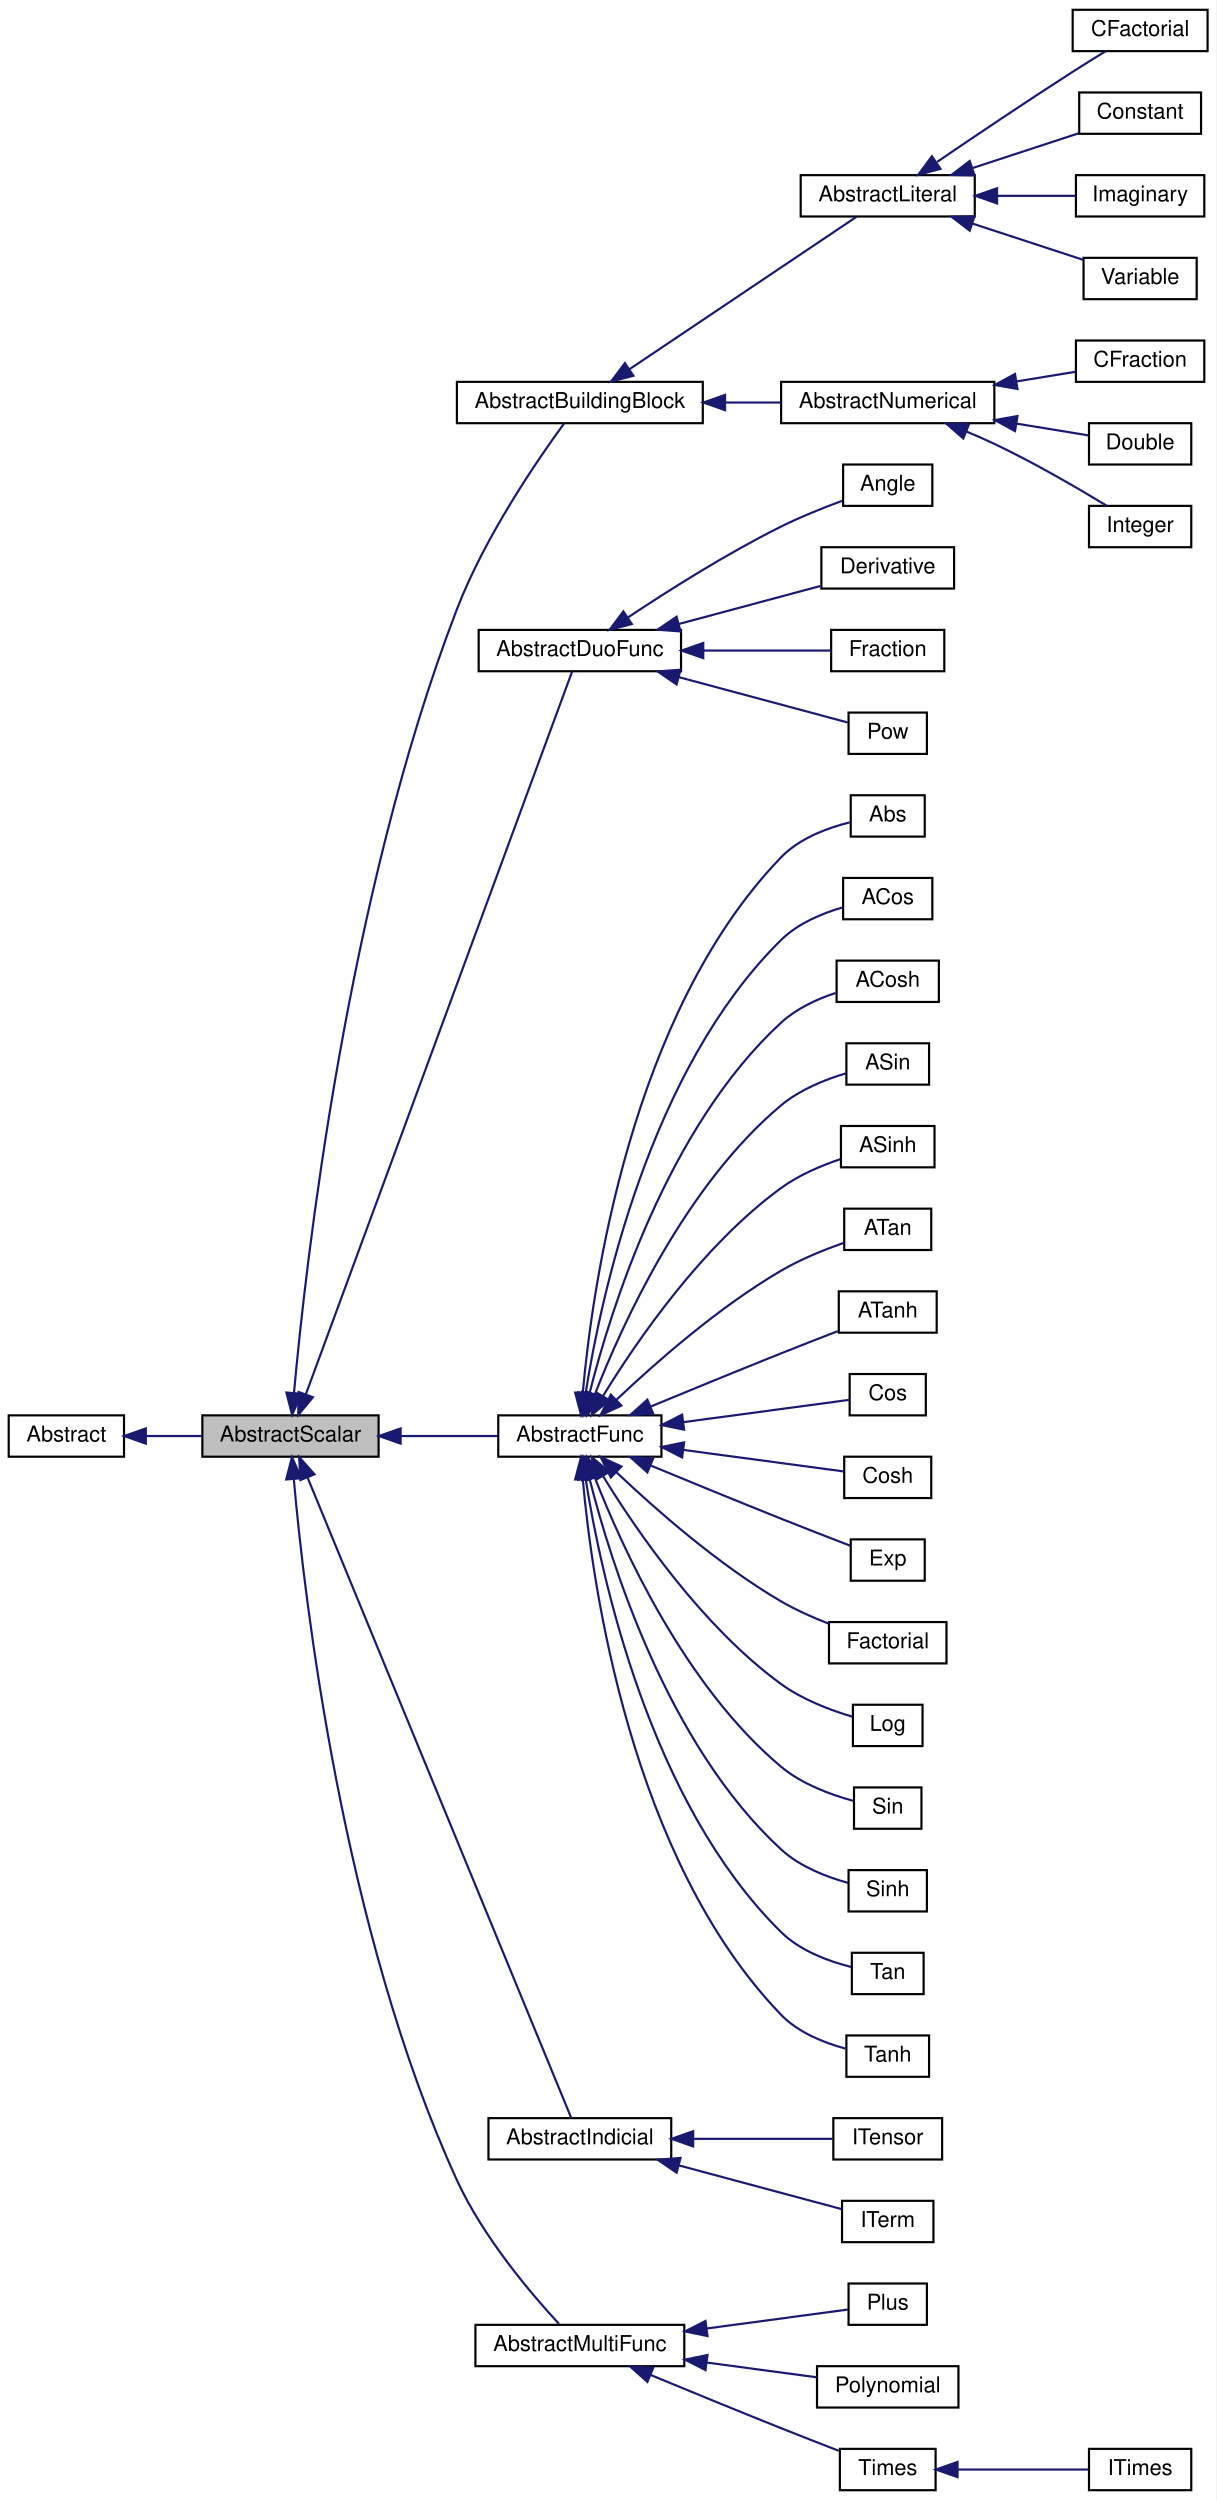
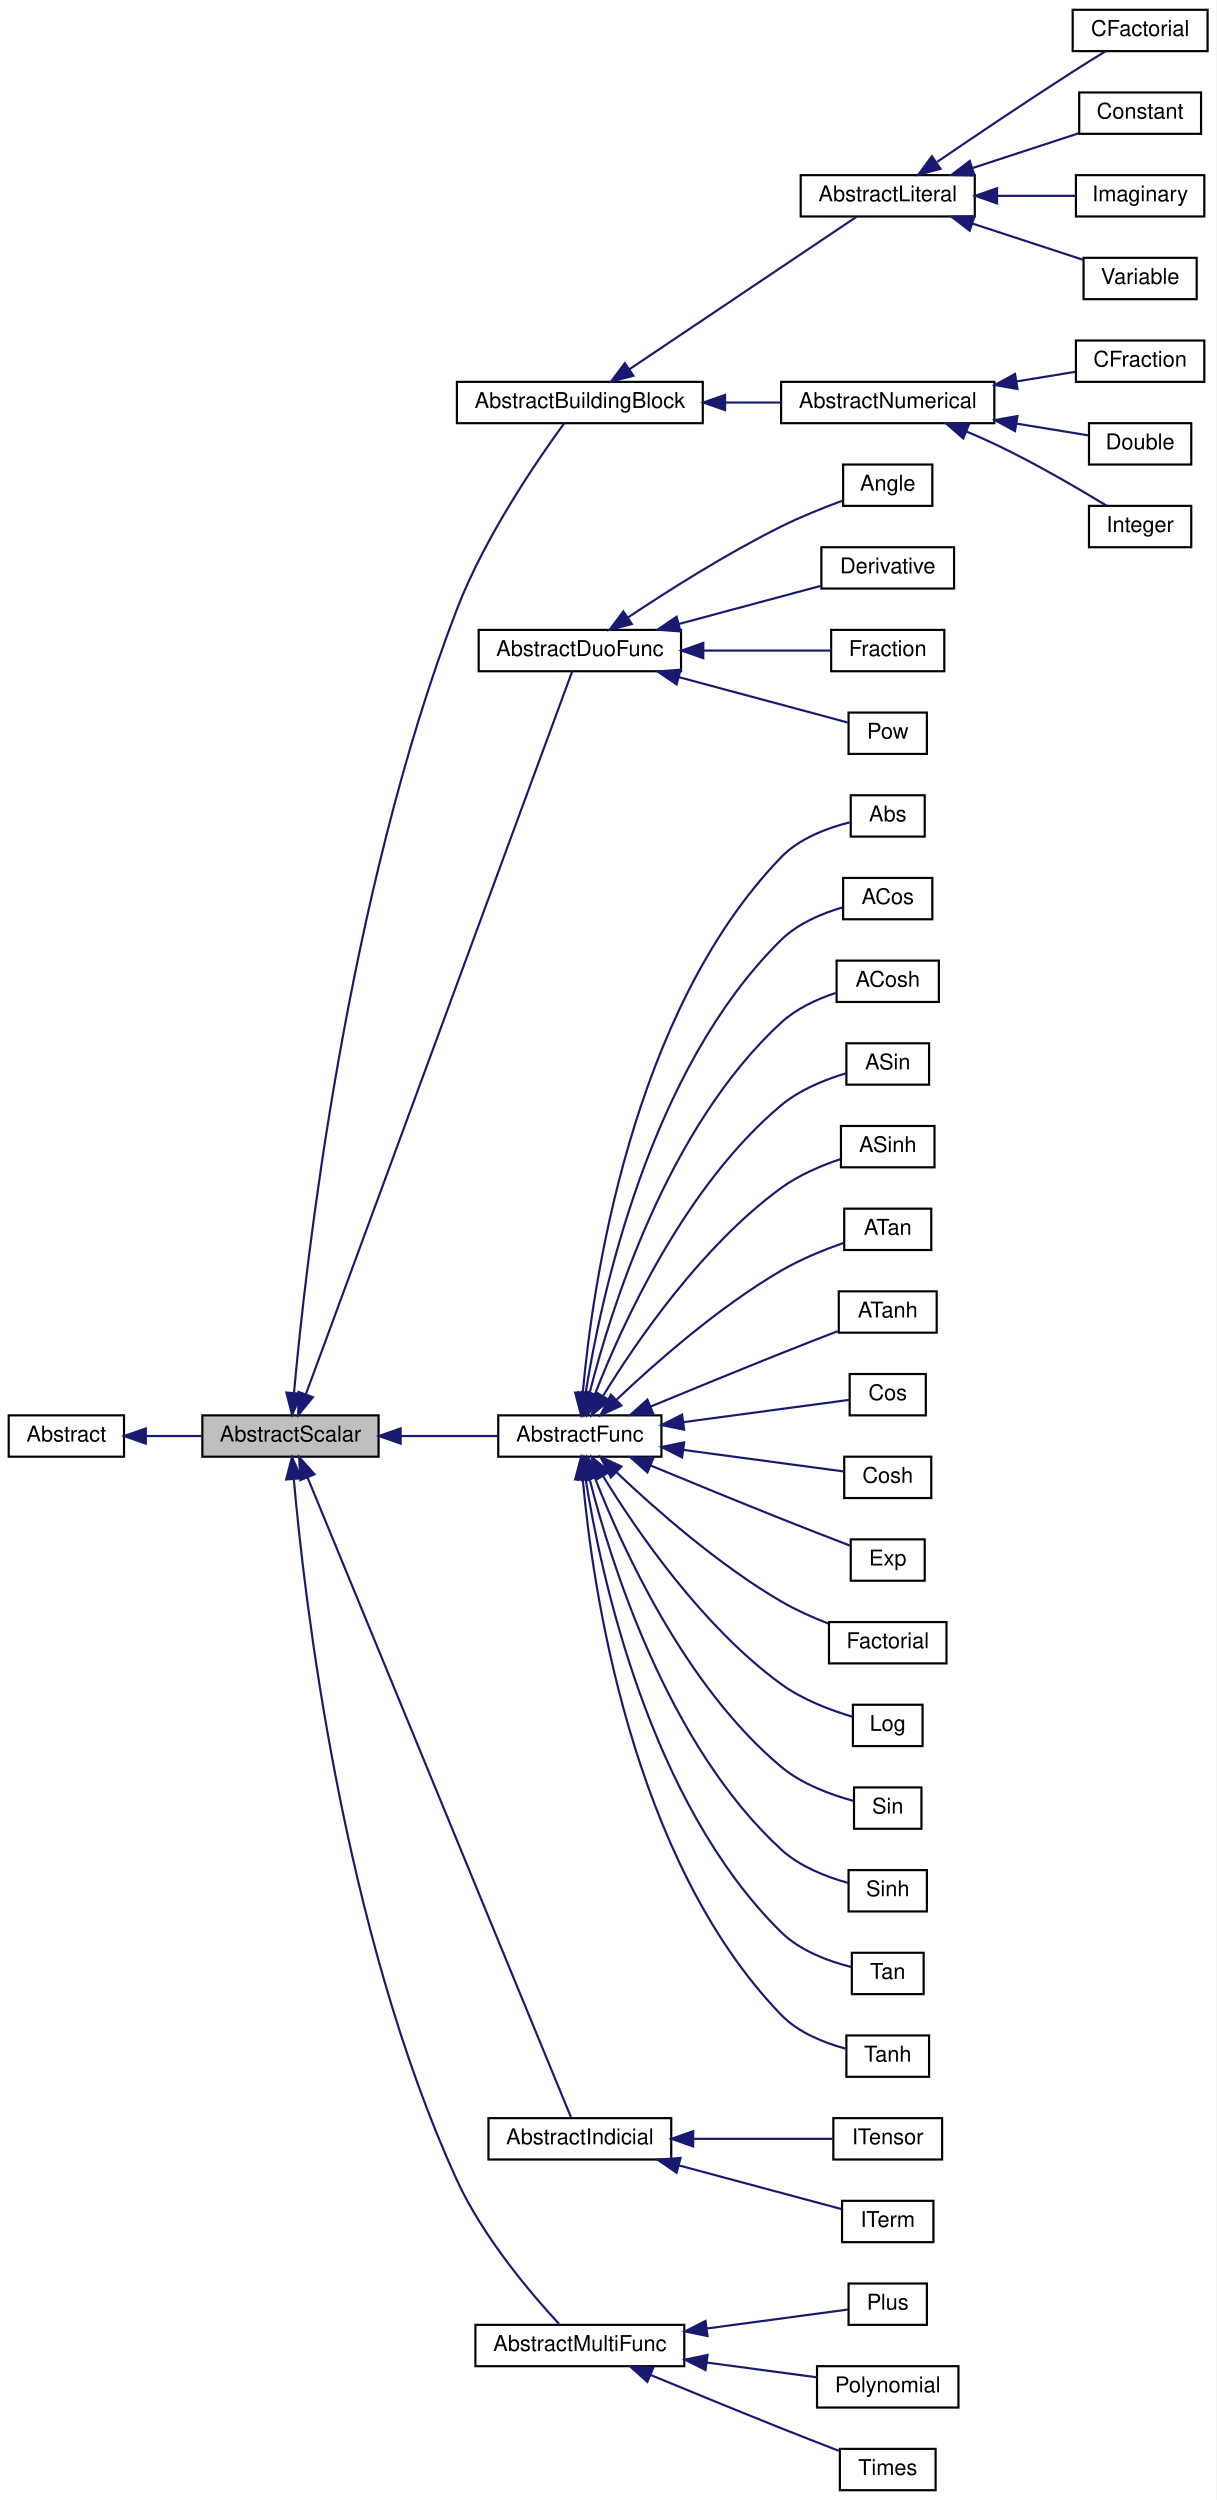
<svg xmlns="http://www.w3.org/2000/svg" xmlns:xlink="http://www.w3.org/1999/xlink" width="559pt" height="1149pt" viewBox="0.00 0.00 559.00 1149.00">
  <g id="graph0" class="graph" transform="scale(1 1) rotate(0) translate(4 1145)">
    <polygon fill="#ffffff" stroke="transparent" points="-4,4 -4,-1145 555,-1145 555,4 -4,4" />
    <g id="node1" class="node">
      <polygon fill="#bfbfbf" stroke="#000000" points="89,-475.5 89,-494.5 170,-494.5 170,-475.5 89,-475.5" />
      <text text-anchor="middle" x="129.5" y="-482.5" font-family="Helvetica,sans-Serif" font-size="10.00" fill="#000000">AbstractScalar</text>
    </g>
    <g id="node3" class="node">
      <g id="a_node3">
        <a xlink:href="classAbstractBuildingBlock.html" target="_top" xlink:title="Abstract class from which derive all building blocks of exprs, i.e. objects not function of further e...">
          <polygon fill="#ffffff" stroke="#000000" points="206,-950.5 206,-969.5 319,-969.5 319,-950.5 206,-950.5" />
          <text text-anchor="middle" x="262.5" y="-957.5" font-family="Helvetica,sans-Serif" font-size="10.00" fill="#000000">AbstractBuildingBlock</text>
        </a>
      </g>
    </g>
    <g id="edge2" class="edge">
      <path fill="none" stroke="#191970" d="M131.135,-504.984C136.349,-562.612 155.318,-733.395 206,-865 218.896,-898.487 243.099,-933.742 255.209,-950.314" />
      <polygon fill="#191970" stroke="#191970" points="134.598,-504.395 130.248,-494.734 127.624,-504.999 134.598,-504.395" />
    </g>
    <g id="node13" class="node">
      <g id="a_node13">
        <a xlink:href="classAbstractDuoFunc.html" target="_top" xlink:title="Handle functions of multiple arguments. In the case of the call of a simplification function...">
          <polygon fill="#ffffff" stroke="#000000" points="216,-836.5 216,-855.5 309,-855.5 309,-836.5 216,-836.5" />
          <text text-anchor="middle" x="262.5" y="-843.5" font-family="Helvetica,sans-Serif" font-size="10.00" fill="#000000">AbstractDuoFunc</text>
        </a>
      </g>
    </g>
    <g id="edge12" class="edge">
      <path fill="none" stroke="#191970" d="M136.603,-504.279C161.056,-570.652 241.229,-788.264 258.993,-836.482" />
      <polygon fill="#191970" stroke="#191970" points="139.799,-502.829 133.057,-494.656 133.23,-505.249 139.799,-502.829" />
    </g>
    <g id="node18" class="node">
      <g id="a_node18">
        <a xlink:href="classAbstractFunc.html" target="_top" xlink:title="Base class for scalar functions of one argument. ">
          <polygon fill="#ffffff" stroke="#000000" points="225,-475.5 225,-494.5 300,-494.5 300,-475.5 225,-475.5" />
          <text text-anchor="middle" x="262.5" y="-482.5" font-family="Helvetica,sans-Serif" font-size="10.00" fill="#000000">AbstractFunc</text>
        </a>
      </g>
    </g>
    <g id="edge17" class="edge">
      <path fill="none" stroke="#191970" d="M180.181,-485C195.018,-485 210.969,-485 224.843,-485" />
      <polygon fill="#191970" stroke="#191970" points="180.127,-481.5 170.127,-485 180.127,-488.5 180.127,-481.5" />
    </g>
    <g id="node35" class="node">
      <g id="a_node35">
        <a xlink:href="classAbstractIndicial.html" target="_top" xlink:title="AbstractIndicial">
          <polygon fill="#ffffff" stroke="#000000" points="220.5,-152.5 220.5,-171.5 304.5,-171.5 304.5,-152.5 220.5,-152.5" />
          <text text-anchor="middle" x="262.5" y="-159.5" font-family="Helvetica,sans-Serif" font-size="10.00" fill="#000000">AbstractIndicial</text>
        </a>
      </g>
    </g>
    <g id="edge34" class="edge">
      <path fill="none" stroke="#191970" d="M137.422,-465.761C162.581,-404.66 240.098,-216.405 258.535,-171.629" />
      <polygon fill="#191970" stroke="#191970" points="134.052,-464.754 133.48,-475.333 140.524,-467.419 134.052,-464.754" />
    </g>
    <g id="node38" class="node">
      <g id="a_node38">
        <a xlink:href="classAbstractMultiFunc.html" target="_top" xlink:title="Handle functions of multiple arguments. In the case of the call of a simplification function...">
          <polygon fill="#ffffff" stroke="#000000" points="214.5,-57.5 214.5,-76.5 310.5,-76.5 310.5,-57.5 214.5,-57.5" />
          <text text-anchor="middle" x="262.5" y="-64.5" font-family="Helvetica,sans-Serif" font-size="10.00" fill="#000000">AbstractMultiFunc</text>
        </a>
      </g>
    </g>
    <g id="edge37" class="edge">
      <path fill="none" stroke="#191970" d="M131.049,-465.02C135.849,-410.867 153.462,-257.656 206,-143 218.054,-116.694 240.239,-90.637 252.927,-76.92" />
      <polygon fill="#191970" stroke="#191970" points="127.536,-465.029 130.19,-475.286 134.511,-465.612 127.536,-465.029" />
    </g>
    <g id="node2" class="node">
      <g id="a_node2">
        <a xlink:href="classAbstract.html" target="_top" xlink:title="Root class of the inheritance tree of abstracts. ">
          <polygon fill="#ffffff" stroke="#000000" points="0,-475.5 0,-494.5 53,-494.5 53,-475.5 0,-475.5" />
          <text text-anchor="middle" x="26.5" y="-482.5" font-family="Helvetica,sans-Serif" font-size="10.00" fill="#000000">Abstract</text>
        </a>
      </g>
    </g>
    <g id="edge1" class="edge">
      <path fill="none" stroke="#191970" d="M63.13,-485C71.402,-485 80.233,-485 88.665,-485" />
      <polygon fill="#191970" stroke="#191970" points="63.025,-481.5 53.025,-485 63.025,-488.5 63.025,-481.5" />
    </g>
    <g id="node4" class="node">
      <g id="a_node4">
        <a xlink:href="classAbstractLiteral.html" target="_top" xlink:title="Abstract class from which derive literal building blocks: Constant, Variable, Imaginary and CFactoria...">
          <polygon fill="#ffffff" stroke="#000000" points="364,-1045.5 364,-1064.5 444,-1064.5 444,-1045.5 364,-1045.5" />
          <text text-anchor="middle" x="404" y="-1052.5" font-family="Helvetica,sans-Serif" font-size="10.00" fill="#000000">AbstractLiteral</text>
        </a>
      </g>
    </g>
    <g id="edge3" class="edge">
      <path fill="none" stroke="#191970" d="M285.25,-975.274C314.66,-995.019 365.011,-1028.824 389.616,-1045.343" />
      <polygon fill="#191970" stroke="#191970" points="287.1,-972.3 276.846,-969.632 283.198,-978.112 287.1,-972.3" />
    </g>
    <g id="node9" class="node">
      <g id="a_node9">
        <a xlink:href="classAbstractNumerical.html" target="_top" xlink:title="Abstract class from which derive numerical types, i.e. Double, Integer, CFraction. ">
          <polygon fill="#ffffff" stroke="#000000" points="355,-950.5 355,-969.5 453,-969.5 453,-950.5 355,-950.5" />
          <text text-anchor="middle" x="404" y="-957.5" font-family="Helvetica,sans-Serif" font-size="10.00" fill="#000000">AbstractNumerical</text>
        </a>
      </g>
    </g>
    <g id="edge8" class="edge">
      <path fill="none" stroke="#191970" d="M329.327,-960C337.978,-960 346.708,-960 354.997,-960" />
      <polygon fill="#191970" stroke="#191970" points="329.238,-956.5 319.238,-960 329.238,-963.5 329.238,-956.5" />
    </g>
    <g id="node5" class="node">
      <g id="a_node5">
        <a xlink:href="classCFactorial.html" target="_top" xlink:title="Handles factorial of a Number. ">
          <polygon fill="#ffffff" stroke="#000000" points="489,-1121.5 489,-1140.5 551,-1140.5 551,-1121.5 489,-1121.5" />
          <text text-anchor="middle" x="520" y="-1128.5" font-family="Helvetica,sans-Serif" font-size="10.00" fill="#000000">CFactorial</text>
        </a>
      </g>
    </g>
    <g id="edge4" class="edge">
      <path fill="none" stroke="#191970" d="M426.708,-1070.594C443.733,-1082.197 467.674,-1098.322 489,-1112 493.888,-1115.135 499.267,-1118.471 504.152,-1121.458" />
      <polygon fill="#191970" stroke="#191970" points="428.252,-1067.41 418.021,-1064.658 424.303,-1073.19 428.252,-1067.41" />
    </g>
    <g id="node6" class="node">
      <g id="a_node6">
        <a xlink:href="classConstant.html" target="_top" xlink:title="Handle an object with a name and a value. ">
          <polygon fill="#ffffff" stroke="#000000" points="492,-1083.5 492,-1102.5 548,-1102.5 548,-1083.5 492,-1083.5" />
          <text text-anchor="middle" x="520" y="-1090.5" font-family="Helvetica,sans-Serif" font-size="10.00" fill="#000000">Constant</text>
        </a>
      </g>
    </g>
    <g id="edge5" class="edge">
      <path fill="none" stroke="#191970" d="M442.932,-1067.754C458.985,-1073.012 477.231,-1078.989 491.938,-1083.807" />
      <polygon fill="#191970" stroke="#191970" points="443.864,-1064.376 433.272,-1064.589 441.685,-1071.028 443.864,-1064.376" />
    </g>
    <g id="node7" class="node">
      <g id="a_node7">
        <a xlink:href="classImaginary.html" target="_top" xlink:title="Numerical representation of i. ">
          <polygon fill="#ffffff" stroke="#000000" points="490.5,-1045.5 490.5,-1064.5 549.5,-1064.5 549.5,-1045.5 490.5,-1045.5" />
          <text text-anchor="middle" x="520" y="-1052.5" font-family="Helvetica,sans-Serif" font-size="10.00" fill="#000000">Imaginary</text>
        </a>
      </g>
    </g>
    <g id="edge6" class="edge">
      <path fill="none" stroke="#191970" d="M454.416,-1055C466.713,-1055 479.473,-1055 490.433,-1055" />
      <polygon fill="#191970" stroke="#191970" points="454.246,-1051.5 444.246,-1055 454.246,-1058.5 454.246,-1051.5" />
    </g>
    <g id="node8" class="node">
      <g id="a_node8">
        <a xlink:href="classVariable.html" target="_top" xlink:title="Handle an object with a name and a value. ">
          <polygon fill="#ffffff" stroke="#000000" points="494,-1007.5 494,-1026.5 546,-1026.5 546,-1007.5 494,-1007.5" />
          <text text-anchor="middle" x="520" y="-1014.5" font-family="Helvetica,sans-Serif" font-size="10.00" fill="#000000">Variable</text>
        </a>
      </g>
    </g>
    <g id="edge7" class="edge">
      <path fill="none" stroke="#191970" d="M442.834,-1042.278C459.634,-1036.775 478.85,-1030.48 493.904,-1025.549" />
      <polygon fill="#191970" stroke="#191970" points="441.685,-1038.972 433.272,-1045.411 443.864,-1045.624 441.685,-1038.972" />
    </g>
    <g id="node10" class="node">
      <g id="a_node10">
        <a xlink:href="classCFraction.html" target="_top" xlink:title="Handles fractions of Number. ">
          <polygon fill="#ffffff" stroke="#000000" points="490.5,-969.5 490.5,-988.5 549.5,-988.5 549.5,-969.5 490.5,-969.5" />
          <text text-anchor="middle" x="520" y="-976.5" font-family="Helvetica,sans-Serif" font-size="10.00" fill="#000000">CFraction</text>
        </a>
      </g>
    </g>
    <g id="edge9" class="edge">
      <path fill="none" stroke="#191970" d="M463.307,-969.714C472.652,-971.245 481.952,-972.768 490.235,-974.125" />
      <polygon fill="#191970" stroke="#191970" points="463.629,-966.22 453.194,-968.058 462.497,-973.128 463.629,-966.22" />
    </g>
    <g id="node11" class="node">
      <g id="a_node11">
        <a xlink:href="classDouble.html" target="_top" xlink:title="Handle numbers in expr. ">
          <polygon fill="#ffffff" stroke="#000000" points="496.5,-931.5 496.5,-950.5 543.5,-950.5 543.5,-931.5 496.5,-931.5" />
          <text text-anchor="middle" x="520" y="-938.5" font-family="Helvetica,sans-Serif" font-size="10.00" fill="#000000">Double</text>
        </a>
      </g>
    </g>
    <g id="edge10" class="edge">
      <path fill="none" stroke="#191970" d="M463.073,-950.324C474.867,-948.392 486.603,-946.47 496.327,-944.878" />
      <polygon fill="#191970" stroke="#191970" points="462.497,-946.872 453.194,-951.942 463.629,-953.78 462.497,-946.872" />
    </g>
    <g id="node12" class="node">
      <g id="a_node12">
        <a xlink:href="classInteger.html" target="_top" xlink:title="Handle numbers in expr. ">
          <polygon fill="#ffffff" stroke="#000000" points="496.5,-893.5 496.5,-912.5 543.5,-912.5 543.5,-893.5 496.5,-893.5" />
          <text text-anchor="middle" x="520" y="-900.5" font-family="Helvetica,sans-Serif" font-size="10.00" fill="#000000">Integer</text>
        </a>
      </g>
    </g>
    <g id="edge11" class="edge">
      <path fill="none" stroke="#191970" d="M440.19,-946.659C444.546,-944.85 448.901,-942.944 453,-941 471.244,-932.346 491.276,-920.68 504.64,-912.567" />
      <polygon fill="#191970" stroke="#191970" points="438.728,-943.473 430.747,-950.441 441.331,-949.972 438.728,-943.473" />
    </g>
    <g id="node14" class="node">
      <g id="a_node14">
        <a xlink:href="classAngle.html" target="_top" xlink:title="Handles a angle of 2 arguments. ">
          <polygon fill="#ffffff" stroke="#000000" points="383.5,-912.5 383.5,-931.5 424.5,-931.5 424.5,-912.5 383.5,-912.5" />
          <text text-anchor="middle" x="404" y="-919.5" font-family="Helvetica,sans-Serif" font-size="10.00" fill="#000000">Angle</text>
        </a>
      </g>
    </g>
    <g id="edge13" class="edge">
      <path fill="none" stroke="#191970" d="M284.65,-861.244C302.99,-873.47 329.998,-890.579 355,-903 363.988,-907.465 374.299,-911.601 383.137,-914.866" />
      <polygon fill="#191970" stroke="#191970" points="286.397,-858.2 276.149,-855.511 282.483,-864.004 286.397,-858.2" />
    </g>
    <g id="node15" class="node">
      <g id="a_node15">
        <a xlink:href="classDerivative.html" target="_top" xlink:title="Handles the exponentiation of one Abstract wrt another. ">
          <polygon fill="#ffffff" stroke="#000000" points="373.5,-874.5 373.5,-893.5 434.5,-893.5 434.5,-874.5 373.5,-874.5" />
          <text text-anchor="middle" x="404" y="-881.5" font-family="Helvetica,sans-Serif" font-size="10.00" fill="#000000">Derivative</text>
        </a>
      </g>
    </g>
    <g id="edge14" class="edge">
      <path fill="none" stroke="#191970" d="M308.013,-858.222C329.285,-863.935 354.06,-870.589 373.111,-875.705" />
      <polygon fill="#191970" stroke="#191970" points="308.772,-854.803 298.206,-855.589 306.956,-861.563 308.772,-854.803" />
    </g>
    <g id="node16" class="node">
      <g id="a_node16">
        <a xlink:href="classFraction.html" target="_top" xlink:title="Handles a fraction of 2 arguments. ">
          <polygon fill="#ffffff" stroke="#000000" points="378,-836.5 378,-855.5 430,-855.5 430,-836.5 378,-836.5" />
          <text text-anchor="middle" x="404" y="-843.5" font-family="Helvetica,sans-Serif" font-size="10.00" fill="#000000">Fraction</text>
        </a>
      </g>
    </g>
    <g id="edge15" class="edge">
      <path fill="none" stroke="#191970" d="M319.341,-846C339.637,-846 361.523,-846 377.957,-846" />
      <polygon fill="#191970" stroke="#191970" points="319.225,-842.5 309.224,-846 319.224,-849.5 319.225,-842.5" />
    </g>
    <g id="node17" class="node">
      <g id="a_node17">
        <a xlink:href="classPow.html" target="_top" xlink:title="Handles the exponentiation of one Abstract wrt another. ">
          <polygon fill="#ffffff" stroke="#000000" points="386,-798.5 386,-817.5 422,-817.5 422,-798.5 386,-798.5" />
          <text text-anchor="middle" x="404" y="-805.5" font-family="Helvetica,sans-Serif" font-size="10.00" fill="#000000">Pow</text>
        </a>
      </g>
    </g>
    <g id="edge16" class="edge">
      <path fill="none" stroke="#191970" d="M308.003,-833.78C334.345,-826.706 366.061,-818.188 385.628,-812.934" />
      <polygon fill="#191970" stroke="#191970" points="306.956,-830.437 298.206,-836.411 308.772,-837.197 306.956,-830.437" />
    </g>
    <g id="node19" class="node">
      <g id="a_node19">
        <a xlink:href="classAbs.html" target="_top" xlink:title="Final specialization of AbstractFunc, the abs function. ">
          <polygon fill="#ffffff" stroke="#000000" points="387,-760.5 387,-779.5 421,-779.5 421,-760.5 387,-760.5" />
          <text text-anchor="middle" x="404" y="-767.5" font-family="Helvetica,sans-Serif" font-size="10.00" fill="#000000">Abs</text>
        </a>
      </g>
    </g>
    <g id="edge18" class="edge">
      <path fill="none" stroke="#191970" d="M263.845,-504.818C268.176,-553.341 285.837,-679.356 355,-751 363.365,-759.665 376.131,-764.446 386.536,-767.044" />
      <polygon fill="#191970" stroke="#191970" points="267.323,-504.401 263.041,-494.71 260.345,-504.956 267.323,-504.401" />
    </g>
    <g id="node20" class="node">
      <g id="a_node20">
        <a xlink:href="classACos.html" target="_top" xlink:title="Final specialization of AbstractFunc, the acos function. ">
          <polygon fill="#ffffff" stroke="#000000" points="383.5,-722.5 383.5,-741.5 424.5,-741.5 424.5,-722.5 383.5,-722.5" />
          <text text-anchor="middle" x="404" y="-729.5" font-family="Helvetica,sans-Serif" font-size="10.00" fill="#000000">ACos</text>
        </a>
      </g>
    </g>
    <g id="edge19" class="edge">
      <path fill="none" stroke="#191970" d="M265.186,-504.875C272.087,-548.46 294.366,-653.299 355,-713 362.672,-720.554 373.682,-725.181 383.323,-727.974" />
      <polygon fill="#191970" stroke="#191970" points="268.611,-504.115 263.687,-494.734 261.687,-505.138 268.611,-504.115" />
    </g>
    <g id="node21" class="node">
      <g id="a_node21">
        <a xlink:href="classACosh.html" target="_top" xlink:title="Final specialization of AbstractFunc, the acosh function. ">
          <polygon fill="#ffffff" stroke="#000000" points="380.5,-684.5 380.5,-703.5 427.5,-703.5 427.5,-684.5 380.5,-684.5" />
          <text text-anchor="middle" x="404" y="-691.5" font-family="Helvetica,sans-Serif" font-size="10.00" fill="#000000">ACosh</text>
        </a>
      </g>
    </g>
    <g id="edge20" class="edge">
      <path fill="none" stroke="#191970" d="M266.953,-504.635C276.546,-542.663 302.661,-626.842 355,-675 361.983,-681.425 371.379,-685.765 380.075,-688.655" />
      <polygon fill="#191970" stroke="#191970" points="270.329,-503.705 264.585,-494.802 263.523,-505.344 270.329,-503.705" />
    </g>
    <g id="node22" class="node">
      <g id="a_node22">
        <a xlink:href="classASin.html" target="_top" xlink:title="Final specialization of AbstractFunc, the asin function. ">
          <polygon fill="#ffffff" stroke="#000000" points="385,-646.5 385,-665.5 423,-665.5 423,-646.5 385,-646.5" />
          <text text-anchor="middle" x="404" y="-653.5" font-family="Helvetica,sans-Serif" font-size="10.00" fill="#000000">ASin</text>
        </a>
      </g>
    </g>
    <g id="edge21" class="edge">
      <path fill="none" stroke="#191970" d="M269.409,-504.157C281.805,-535.991 310.736,-599.943 355,-637 363.535,-644.145 375.064,-648.796 384.794,-651.706" />
      <polygon fill="#191970" stroke="#191970" points="272.639,-502.803 265.84,-494.677 266.088,-505.269 272.639,-502.803" />
    </g>
    <g id="node23" class="node">
      <g id="a_node23">
        <a xlink:href="classASinh.html" target="_top" xlink:title="Final specialization of AbstractFunc, the asinh function. ">
          <polygon fill="#ffffff" stroke="#000000" points="382.5,-608.5 382.5,-627.5 425.5,-627.5 425.5,-608.5 382.5,-608.5" />
          <text text-anchor="middle" x="404" y="-615.5" font-family="Helvetica,sans-Serif" font-size="10.00" fill="#000000">ASinh</text>
        </a>
      </g>
    </g>
    <g id="edge22" class="edge">
      <path fill="none" stroke="#191970" d="M273.185,-503.465C288.425,-528.329 318.625,-572.505 355,-599 363.113,-604.909 373.3,-609.248 382.282,-612.275" />
      <polygon fill="#191970" stroke="#191970" points="276.063,-501.457 267.927,-494.67 270.055,-505.049 276.063,-501.457" />
    </g>
    <g id="node24" class="node">
      <g id="a_node24">
        <a xlink:href="classATan.html" target="_top" xlink:title="Final specialization of AbstractFunc, the atan function. ">
          <polygon fill="#ffffff" stroke="#000000" points="384,-570.5 384,-589.5 424,-589.5 424,-570.5 384,-570.5" />
          <text text-anchor="middle" x="404" y="-577.5" font-family="Helvetica,sans-Serif" font-size="10.00" fill="#000000">ATan</text>
        </a>
      </g>
    </g>
    <g id="edge23" class="edge">
      <path fill="none" stroke="#191970" d="M279.227,-501.563C296.864,-518.315 326.055,-544.086 355,-561 363.981,-566.248 374.68,-570.59 383.786,-573.792" />
      <polygon fill="#191970" stroke="#191970" points="281.604,-498.993 271.979,-494.565 276.742,-504.029 281.604,-498.993" />
    </g>
    <g id="node25" class="node">
      <g id="a_node25">
        <a xlink:href="classATanh.html" target="_top" xlink:title="Final specialization of AbstractFunc, the atanh function. ">
          <polygon fill="#ffffff" stroke="#000000" points="381.5,-532.5 381.5,-551.5 426.5,-551.5 426.5,-532.5 381.5,-532.5" />
          <text text-anchor="middle" x="404" y="-539.5" font-family="Helvetica,sans-Serif" font-size="10.00" fill="#000000">ATanh</text>
        </a>
      </g>
    </g>
    <g id="edge24" class="edge">
      <path fill="none" stroke="#191970" d="M294.957,-498.518C312.668,-505.848 335.001,-515.016 355,-523 363.474,-526.383 372.804,-530.022 381.029,-533.201" />
      <polygon fill="#191970" stroke="#191970" points="296.215,-495.251 285.637,-494.654 293.534,-501.717 296.215,-495.251" />
    </g>
    <g id="node26" class="node">
      <g id="a_node26">
        <a xlink:href="classCos.html" target="_top" xlink:title="Final specialization of AbstractFunc, the cos function. ">
          <polygon fill="#ffffff" stroke="#000000" points="386.5,-494.5 386.5,-513.5 421.5,-513.5 421.5,-494.5 386.5,-494.5" />
          <text text-anchor="middle" x="404" y="-501.5" font-family="Helvetica,sans-Serif" font-size="10.00" fill="#000000">Cos</text>
        </a>
      </g>
    </g>
    <g id="edge25" class="edge">
      <path fill="none" stroke="#191970" d="M310.222,-491.408C336.502,-494.937 367.54,-499.104 386.491,-501.649" />
      <polygon fill="#191970" stroke="#191970" points="310.425,-487.904 300.048,-490.042 309.493,-494.841 310.425,-487.904" />
    </g>
    <g id="node27" class="node">
      <g id="a_node27">
        <a xlink:href="classCosh.html" target="_top" xlink:title="Final specialization of AbstractFunc, the cosh function. ">
          <polygon fill="#ffffff" stroke="#000000" points="384,-456.5 384,-475.5 424,-475.5 424,-456.5 384,-456.5" />
          <text text-anchor="middle" x="404" y="-463.5" font-family="Helvetica,sans-Serif" font-size="10.00" fill="#000000">Cosh</text>
        </a>
      </g>
    </g>
    <g id="edge26" class="edge">
      <path fill="none" stroke="#191970" d="M310.129,-478.605C335.21,-475.237 364.648,-471.284 383.778,-468.715" />
      <polygon fill="#191970" stroke="#191970" points="309.493,-475.159 300.048,-479.958 310.425,-482.096 309.493,-475.159" />
    </g>
    <g id="node28" class="node">
      <g id="a_node28">
        <a xlink:href="classExp.html" target="_top" xlink:title="Final specialization of AbstractFunc, the exponential function. ">
          <polygon fill="#ffffff" stroke="#000000" points="387,-418.5 387,-437.5 421,-437.5 421,-418.5 387,-418.5" />
          <text text-anchor="middle" x="404" y="-425.5" font-family="Helvetica,sans-Serif" font-size="10.00" fill="#000000">Exp</text>
        </a>
      </g>
    </g>
    <g id="edge27" class="edge">
      <path fill="none" stroke="#191970" d="M294.957,-471.482C312.668,-464.152 335.001,-454.984 355,-447 365.507,-442.805 377.332,-438.216 386.733,-434.599" />
      <polygon fill="#191970" stroke="#191970" points="293.534,-468.283 285.637,-475.346 296.215,-474.749 293.534,-468.283" />
    </g>
    <g id="node29" class="node">
      <g id="a_node29">
        <a xlink:href="classFactorial.html" target="_top" xlink:title="Final specialization of AbstractFunc, the factorial function. ">
          <polygon fill="#ffffff" stroke="#000000" points="377,-380.5 377,-399.5 431,-399.5 431,-380.5 377,-380.5" />
          <text text-anchor="middle" x="404" y="-387.5" font-family="Helvetica,sans-Serif" font-size="10.00" fill="#000000">Factorial</text>
        </a>
      </g>
    </g>
    <g id="edge28" class="edge">
      <path fill="none" stroke="#191970" d="M279.227,-468.437C296.864,-451.685 326.055,-425.914 355,-409 361.775,-405.041 369.528,-401.598 376.837,-398.771" />
      <polygon fill="#191970" stroke="#191970" points="276.742,-465.971 271.979,-475.435 281.604,-471.007 276.742,-465.971" />
    </g>
    <g id="node30" class="node">
      <g id="a_node30">
        <a xlink:href="classLog.html" target="_top" xlink:title="Final specialization of AbstractFunc, the logarithm function. ">
          <polygon fill="#ffffff" stroke="#000000" points="388,-342.5 388,-361.5 420,-361.5 420,-342.5 388,-342.5" />
          <text text-anchor="middle" x="404" y="-349.5" font-family="Helvetica,sans-Serif" font-size="10.00" fill="#000000">Log</text>
        </a>
      </g>
    </g>
    <g id="edge29" class="edge">
      <path fill="none" stroke="#191970" d="M273.185,-466.535C288.425,-441.671 318.625,-397.495 355,-371 364.883,-363.802 377.845,-358.933 387.955,-355.928" />
      <polygon fill="#191970" stroke="#191970" points="270.055,-464.951 267.927,-475.33 276.063,-468.543 270.055,-464.951" />
    </g>
    <g id="node31" class="node">
      <g id="a_node31">
        <a xlink:href="classSin.html" target="_top" xlink:title="Final specialization of AbstractFunc, the sin function. ">
          <polygon fill="#ffffff" stroke="#000000" points="388.5,-304.5 388.5,-323.5 419.5,-323.5 419.5,-304.5 388.5,-304.5" />
          <text text-anchor="middle" x="404" y="-311.5" font-family="Helvetica,sans-Serif" font-size="10.00" fill="#000000">Sin</text>
        </a>
      </g>
    </g>
    <g id="edge30" class="edge">
      <path fill="none" stroke="#191970" d="M269.409,-465.843C281.805,-434.009 310.736,-370.057 355,-333 364.515,-325.034 377.749,-320.17 388.066,-317.36" />
      <polygon fill="#191970" stroke="#191970" points="266.088,-464.731 265.84,-475.323 272.639,-467.197 266.088,-464.731" />
    </g>
    <g id="node32" class="node">
      <g id="a_node32">
        <a xlink:href="classSinh.html" target="_top" xlink:title="Final specialization of AbstractFunc, the sinh function. ">
          <polygon fill="#ffffff" stroke="#000000" points="386,-266.5 386,-285.5 422,-285.5 422,-266.5 386,-266.5" />
          <text text-anchor="middle" x="404" y="-273.5" font-family="Helvetica,sans-Serif" font-size="10.00" fill="#000000">Sinh</text>
        </a>
      </g>
    </g>
    <g id="edge31" class="edge">
      <path fill="none" stroke="#191970" d="M266.953,-465.365C276.546,-427.337 302.661,-343.158 355,-295 363.594,-287.092 375.844,-282.342 385.946,-279.569" />
      <polygon fill="#191970" stroke="#191970" points="263.523,-464.656 264.585,-475.198 270.329,-466.295 263.523,-464.656" />
    </g>
    <g id="node33" class="node">
      <g id="a_node33">
        <a xlink:href="classTan.html" target="_top" xlink:title="Final specialization of AbstractFunc, the tan function. ">
          <polygon fill="#ffffff" stroke="#000000" points="387.5,-228.5 387.5,-247.5 420.5,-247.5 420.5,-228.5 387.5,-228.5" />
          <text text-anchor="middle" x="404" y="-235.5" font-family="Helvetica,sans-Serif" font-size="10.00" fill="#000000">Tan</text>
        </a>
      </g>
    </g>
    <g id="edge32" class="edge">
      <path fill="none" stroke="#191970" d="M265.186,-465.125C272.087,-421.541 294.366,-316.701 355,-257 363.712,-248.422 376.729,-243.618 387.157,-240.988" />
      <polygon fill="#191970" stroke="#191970" points="261.687,-464.862 263.687,-475.266 268.611,-465.885 261.687,-464.862" />
    </g>
    <g id="node34" class="node">
      <g id="a_node34">
        <a xlink:href="classTanh.html" target="_top" xlink:title="Final specialization of AbstractFunc, the tanh function. ">
          <polygon fill="#ffffff" stroke="#000000" points="385,-190.5 385,-209.5 423,-209.5 423,-190.5 385,-190.5" />
          <text text-anchor="middle" x="404" y="-197.5" font-family="Helvetica,sans-Serif" font-size="10.00" fill="#000000">Tanh</text>
        </a>
      </g>
    </g>
    <g id="edge33" class="edge">
      <path fill="none" stroke="#191970" d="M263.845,-465.182C268.176,-416.659 285.837,-290.644 355,-219 362.858,-210.86 374.6,-206.148 384.62,-203.453" />
      <polygon fill="#191970" stroke="#191970" points="260.345,-465.044 263.041,-475.29 267.323,-465.599 260.345,-465.044" />
    </g>
    <g id="node36" class="node">
      <g id="a_node36">
        <a xlink:href="classITensor.html" target="_top" xlink:title="ITensor">
          <polygon fill="#ffffff" stroke="#000000" points="379,-152.5 379,-171.5 429,-171.5 429,-152.5 379,-152.5" />
          <text text-anchor="middle" x="404" y="-159.5" font-family="Helvetica,sans-Serif" font-size="10.00" fill="#000000">ITensor</text>
        </a>
      </g>
    </g>
    <g id="edge35" class="edge">
      <path fill="none" stroke="#191970" d="M314.726,-162C336.576,-162 360.962,-162 378.718,-162" />
      <polygon fill="#191970" stroke="#191970" points="314.572,-158.5 304.572,-162 314.572,-165.5 314.572,-158.5" />
    </g>
    <g id="node37" class="node">
      <g id="a_node37">
        <a xlink:href="classITerm.html" target="_top" xlink:title="ITerm">
          <polygon fill="#ffffff" stroke="#000000" points="383,-114.5 383,-133.5 425,-133.5 425,-114.5 383,-114.5" />
          <text text-anchor="middle" x="404" y="-121.5" font-family="Helvetica,sans-Serif" font-size="10.00" fill="#000000">ITerm</text>
        </a>
      </g>
    </g>
    <g id="edge36" class="edge">
      <path fill="none" stroke="#191970" d="M307.921,-149.802C333.056,-143.052 363.106,-134.982 382.826,-129.686" />
      <polygon fill="#191970" stroke="#191970" points="306.956,-146.437 298.206,-152.411 308.772,-153.197 306.956,-146.437" />
    </g>
    <g id="node39" class="node">
      <g id="a_node39">
        <a xlink:href="classPlus.html" target="_top" xlink:title="Handles a sum, function of multiple arguments. ">
          <polygon fill="#ffffff" stroke="#000000" points="386,-76.5 386,-95.5 422,-95.5 422,-76.5 386,-76.5" />
          <text text-anchor="middle" x="404" y="-83.5" font-family="Helvetica,sans-Serif" font-size="10.00" fill="#000000">Plus</text>
        </a>
      </g>
    </g>
    <g id="edge38" class="edge">
      <path fill="none" stroke="#191970" d="M320.957,-74.849C344.182,-77.968 369.23,-81.331 385.672,-83.539" />
      <polygon fill="#191970" stroke="#191970" points="321.177,-71.348 310.8,-73.486 320.246,-78.285 321.177,-71.348" />
    </g>
    <g id="node40" class="node">
      <g id="a_node40">
        <a xlink:href="classPolynomial.html" target="_top" xlink:title="Handles a polynomial, function of multiple arguments. ">
          <polygon fill="#ffffff" stroke="#000000" points="371.5,-38.5 371.5,-57.5 436.5,-57.5 436.5,-38.5 371.5,-38.5" />
          <text text-anchor="middle" x="404" y="-45.5" font-family="Helvetica,sans-Serif" font-size="10.00" fill="#000000">Polynomial</text>
        </a>
      </g>
    </g>
    <g id="edge39" class="edge">
      <path fill="none" stroke="#191970" d="M320.835,-59.167C338.134,-56.844 356.455,-54.384 371.486,-52.366" />
      <polygon fill="#191970" stroke="#191970" points="320.246,-55.715 310.8,-60.514 321.177,-62.652 320.246,-55.715" />
    </g>
    <g id="node41" class="node">
      <g id="a_node41">
        <a xlink:href="classTimes.html" target="_top" xlink:title="Handles a product, function of multiple arguments. ">
          <polygon fill="#ffffff" stroke="#000000" points="382,-.5 382,-19.5 426,-19.5 426,-.5 382,-.5" />
          <text text-anchor="middle" x="404" y="-7.5" font-family="Helvetica,sans-Serif" font-size="10.00" fill="#000000">Times</text>
        </a>
      </g>
    </g>
    <g id="edge40" class="edge">
      <path fill="none" stroke="#191970" d="M294.957,-53.482C312.668,-46.152 335.001,-36.984 355,-29 363.643,-25.549 373.178,-21.832 381.521,-18.608" />
      <polygon fill="#191970" stroke="#191970" points="293.534,-50.283 285.637,-57.346 296.215,-56.749 293.534,-50.283" />
    </g>
-     <g id="node42" class="node">
-       <g id="a_node42">
-         <a xlink:href="classITimes.html" target="_top" xlink:title="ITimes">
-           <polygon fill="#ffffff" stroke="#000000" points="496.5,-.5 496.5,-19.5 543.5,-19.5 543.5,-.5 496.5,-.5" />
-           <text text-anchor="middle" x="520" y="-7.5" font-family="Helvetica,sans-Serif" font-size="10.00" fill="#000000">ITimes</text>
-         </a>
-       </g>
-     </g>
-     <g id="edge41" class="edge">
-       <path fill="none" stroke="#191970" d="M436.146,-10C455.24,-10 479.036,-10 496.396,-10" />
-       <polygon fill="#191970" stroke="#191970" points="436.092,-6.5 426.092,-10 436.092,-13.5 436.092,-6.5" />
-     </g>
  </g>
</svg>
